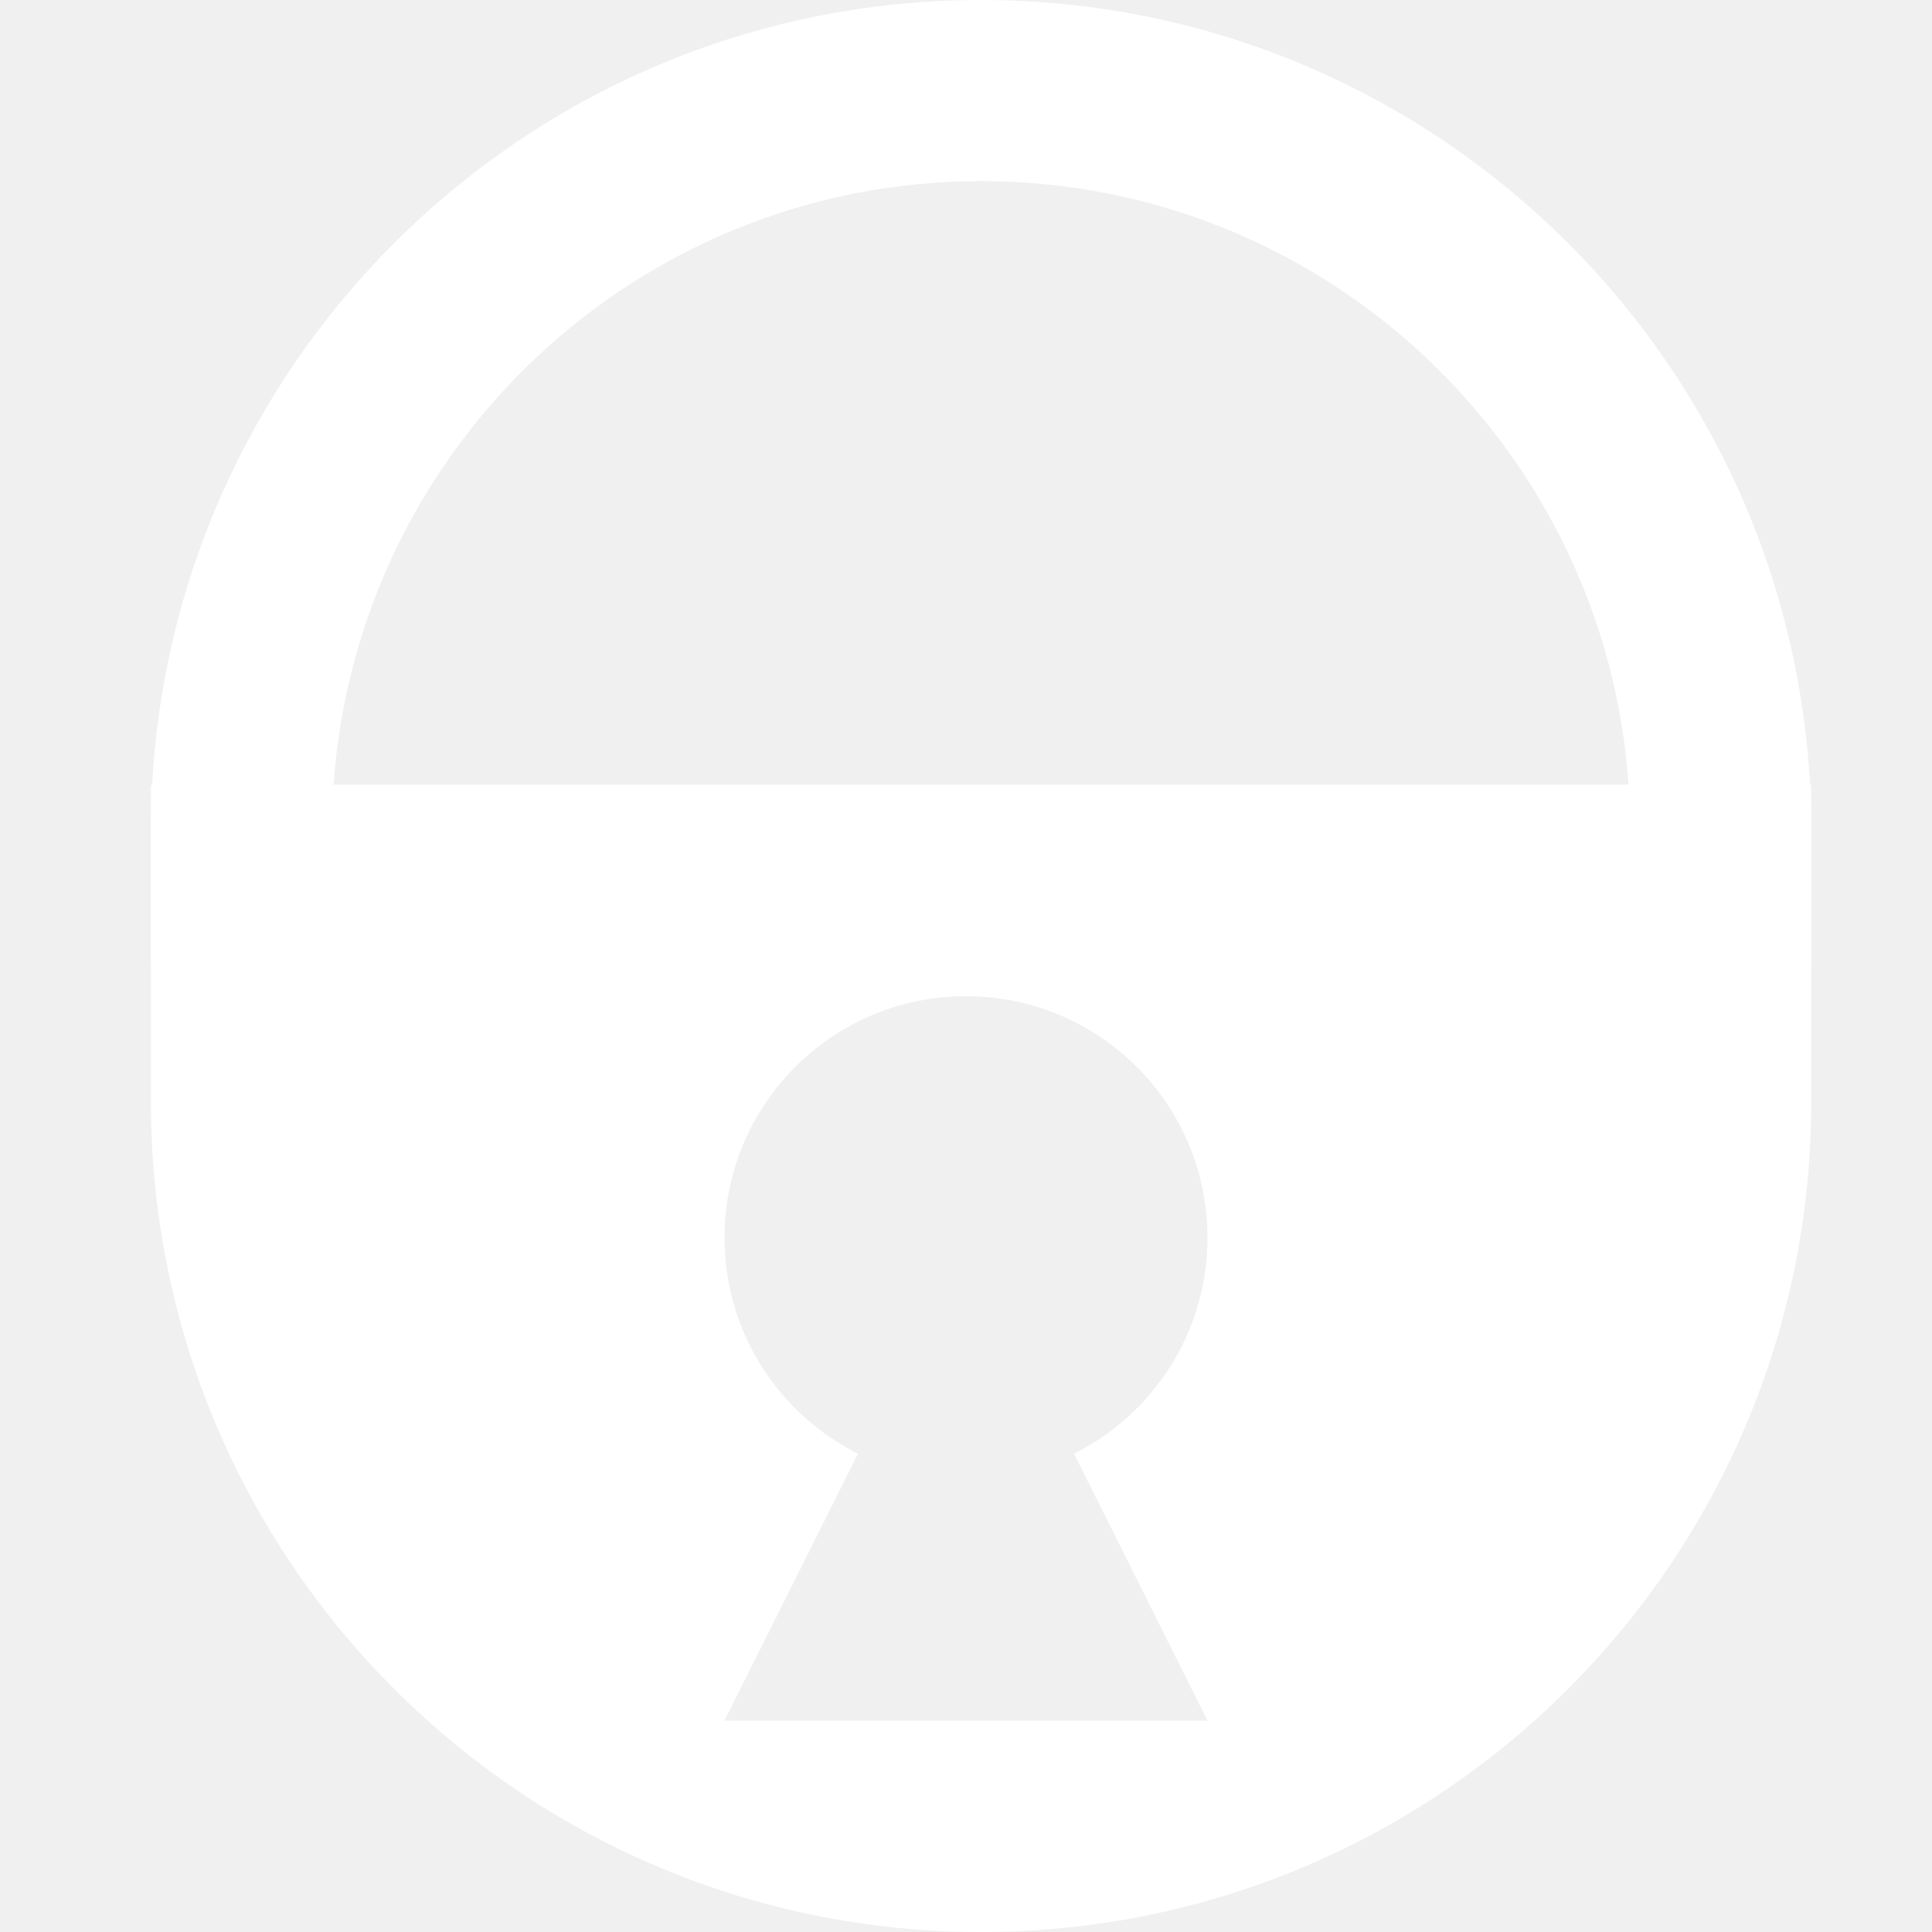
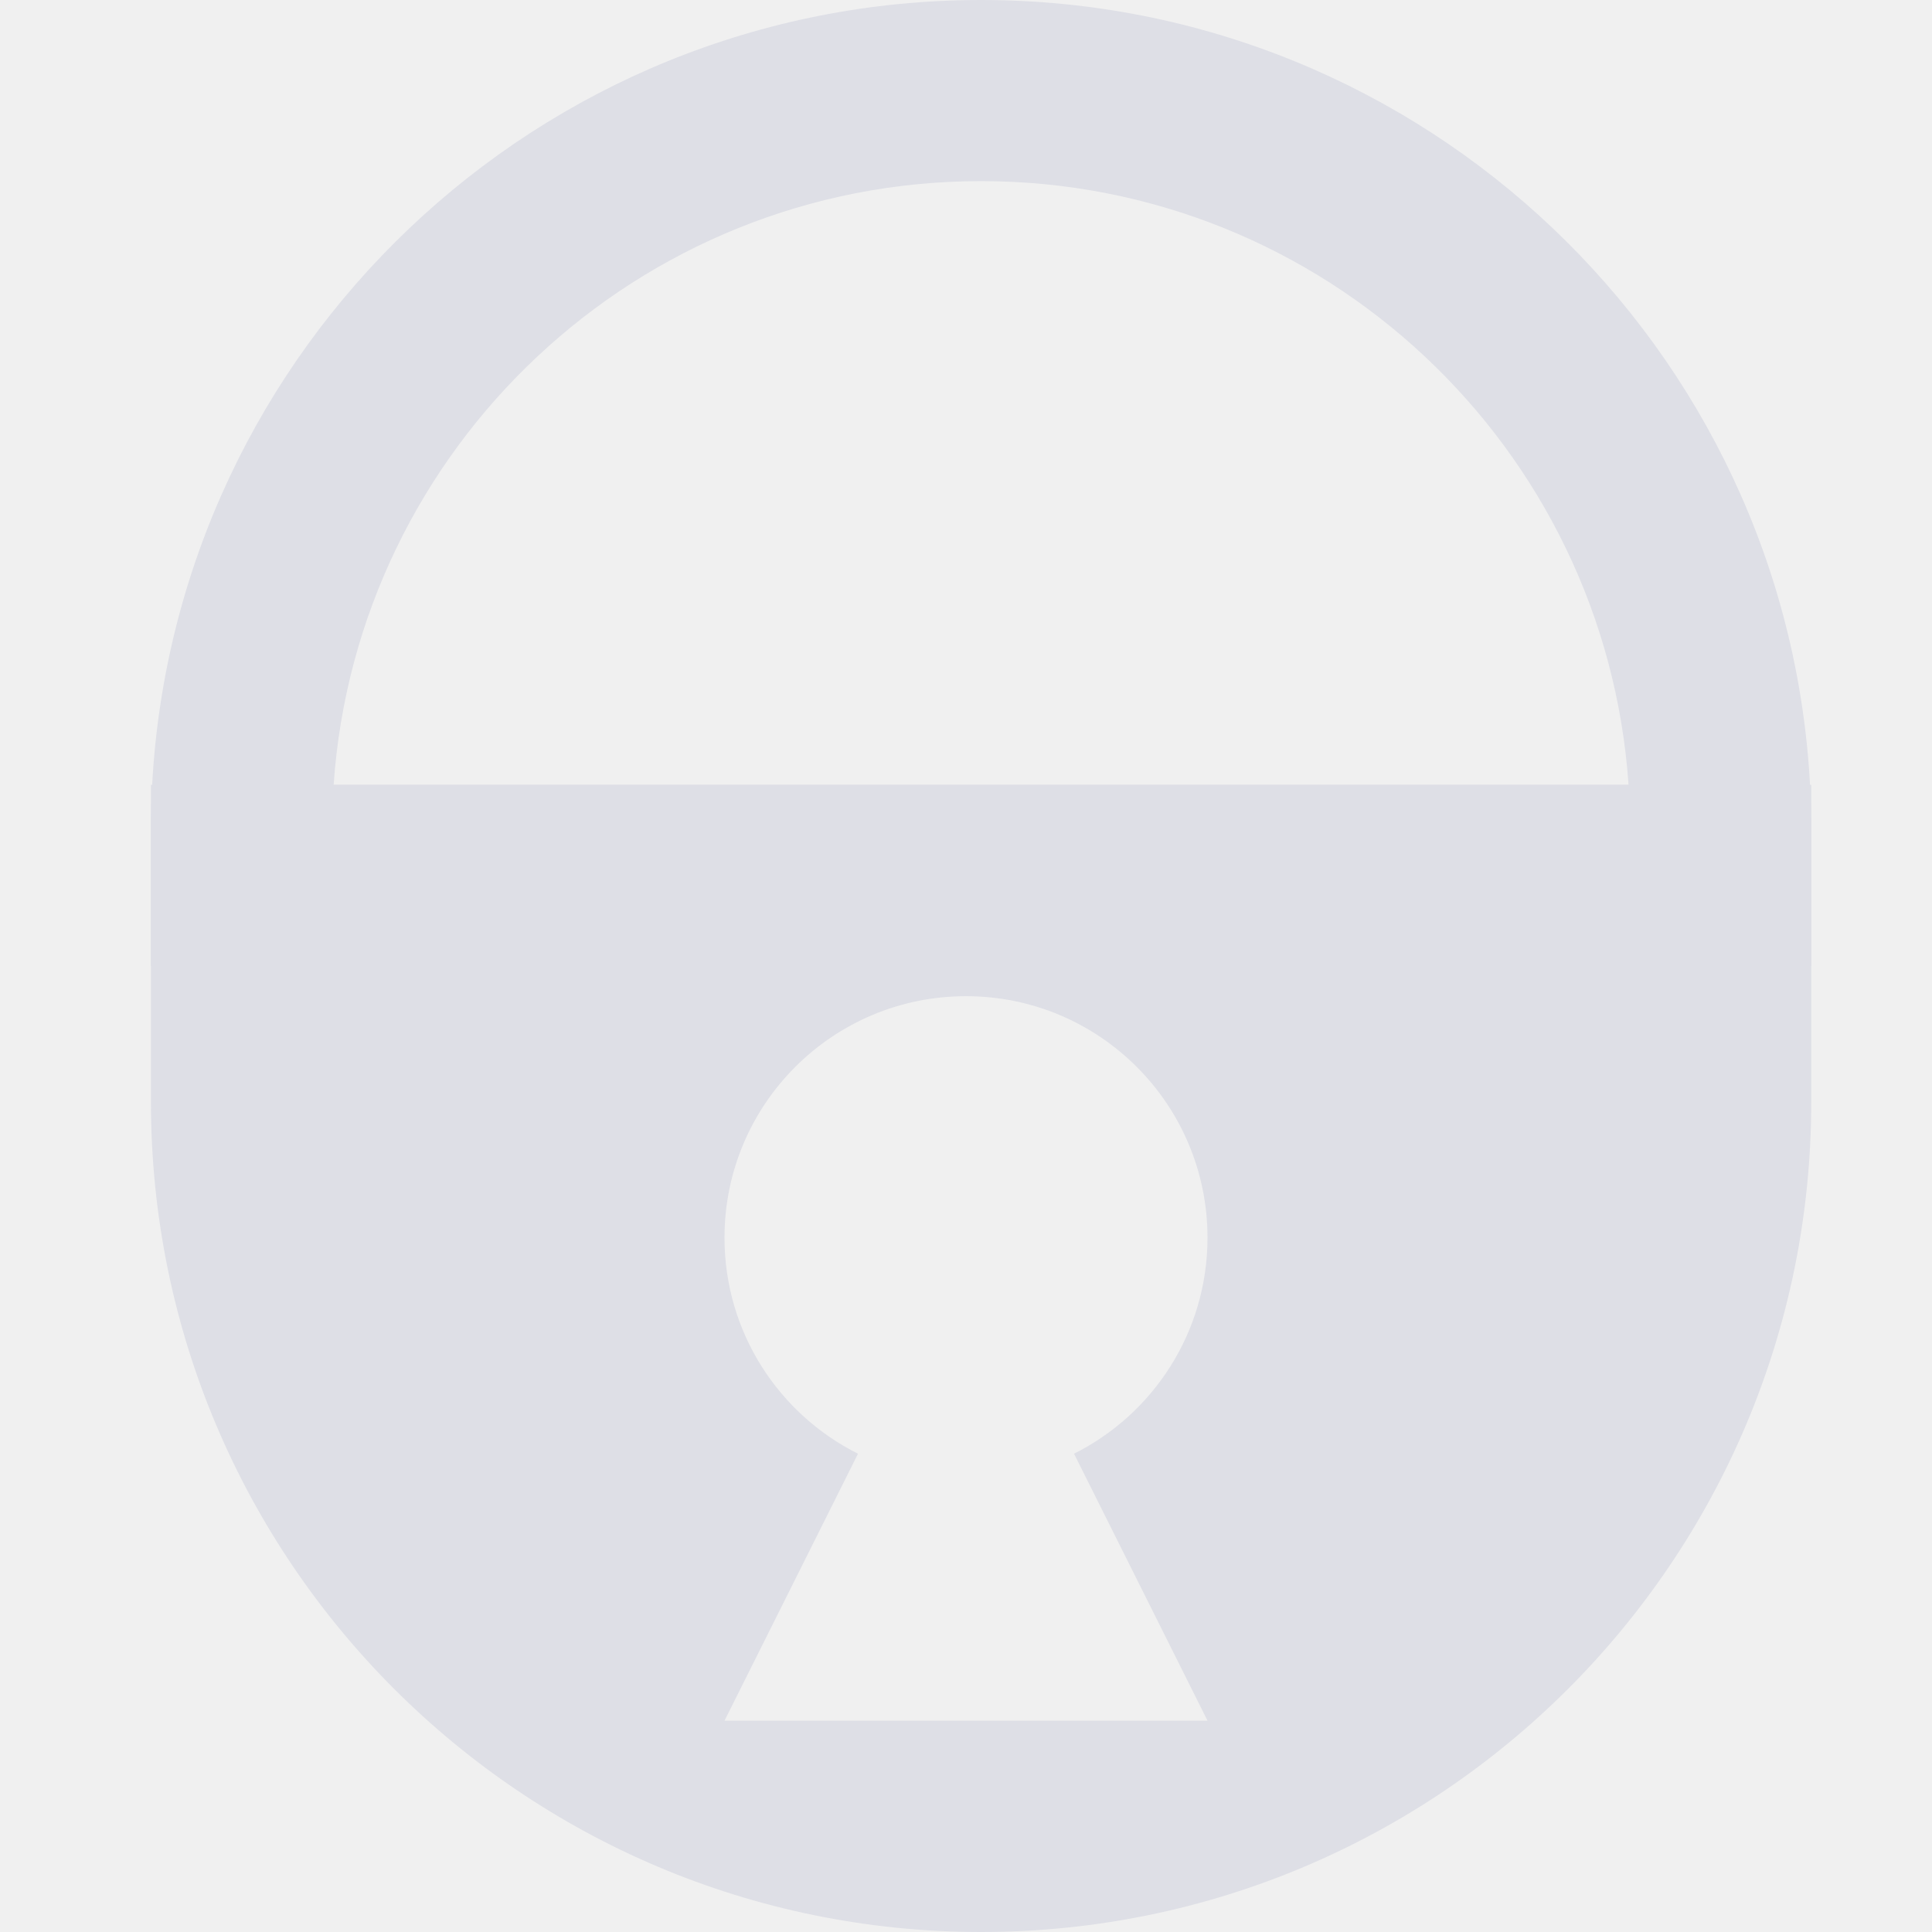
<svg xmlns="http://www.w3.org/2000/svg" width="32" height="32" viewBox="0 0 32 32" fill="none">
-   <path fill-rule="evenodd" clip-rule="evenodd" d="M29.98 13C29.993 13.248 30 13.498 30 13.75V16H2.5V13.75C2.5 13.498 2.507 13.248 2.52 13C2.91 5.755 8.908 0 16.25 0C23.592 0 29.59 5.755 29.98 13ZM5.526 13C5.911 7.413 10.565 3 16.25 3C21.935 3 26.589 7.413 26.974 13H5.526Z" fill="white" />
-   <path fill-rule="evenodd" clip-rule="evenodd" d="M30 13H2.5V18.25C2.5 25.844 8.656 32 16.25 32C23.844 32 30 25.844 30 18.25V13ZM20 20.5C20 22.066 19.1 23.422 17.789 24.078L20 28.5H12L14.211 24.078C12.9 23.422 12 22.066 12 20.5C12 18.291 13.791 16.5 16 16.5C18.209 16.5 20 18.291 20 20.5Z" fill="white" />
+   <path fill-rule="evenodd" clip-rule="evenodd" d="M29.98 13C29.993 13.248 30 13.498 30 13.75V16H2.5V13.75C2.5 13.498 2.507 13.248 2.52 13C2.91 5.755 8.908 0 16.25 0C23.592 0 29.59 5.755 29.98 13ZM5.526 13C5.911 7.413 10.565 3 16.25 3C21.935 3 26.589 7.413 26.974 13H5.526Z" fill="#DEDFE6" />
+   <path fill-rule="evenodd" clip-rule="evenodd" d="M30 13H2.5V18.25C2.5 25.844 8.656 32 16.25 32C23.844 32 30 25.844 30 18.25V13ZM20 20.5C20 22.066 19.1 23.422 17.789 24.078L20 28.5H12L14.211 24.078C12.9 23.422 12 22.066 12 20.5C12 18.291 13.791 16.5 16 16.5C18.209 16.5 20 18.291 20 20.5Z" fill="#DEDFE6" />
</svg>
